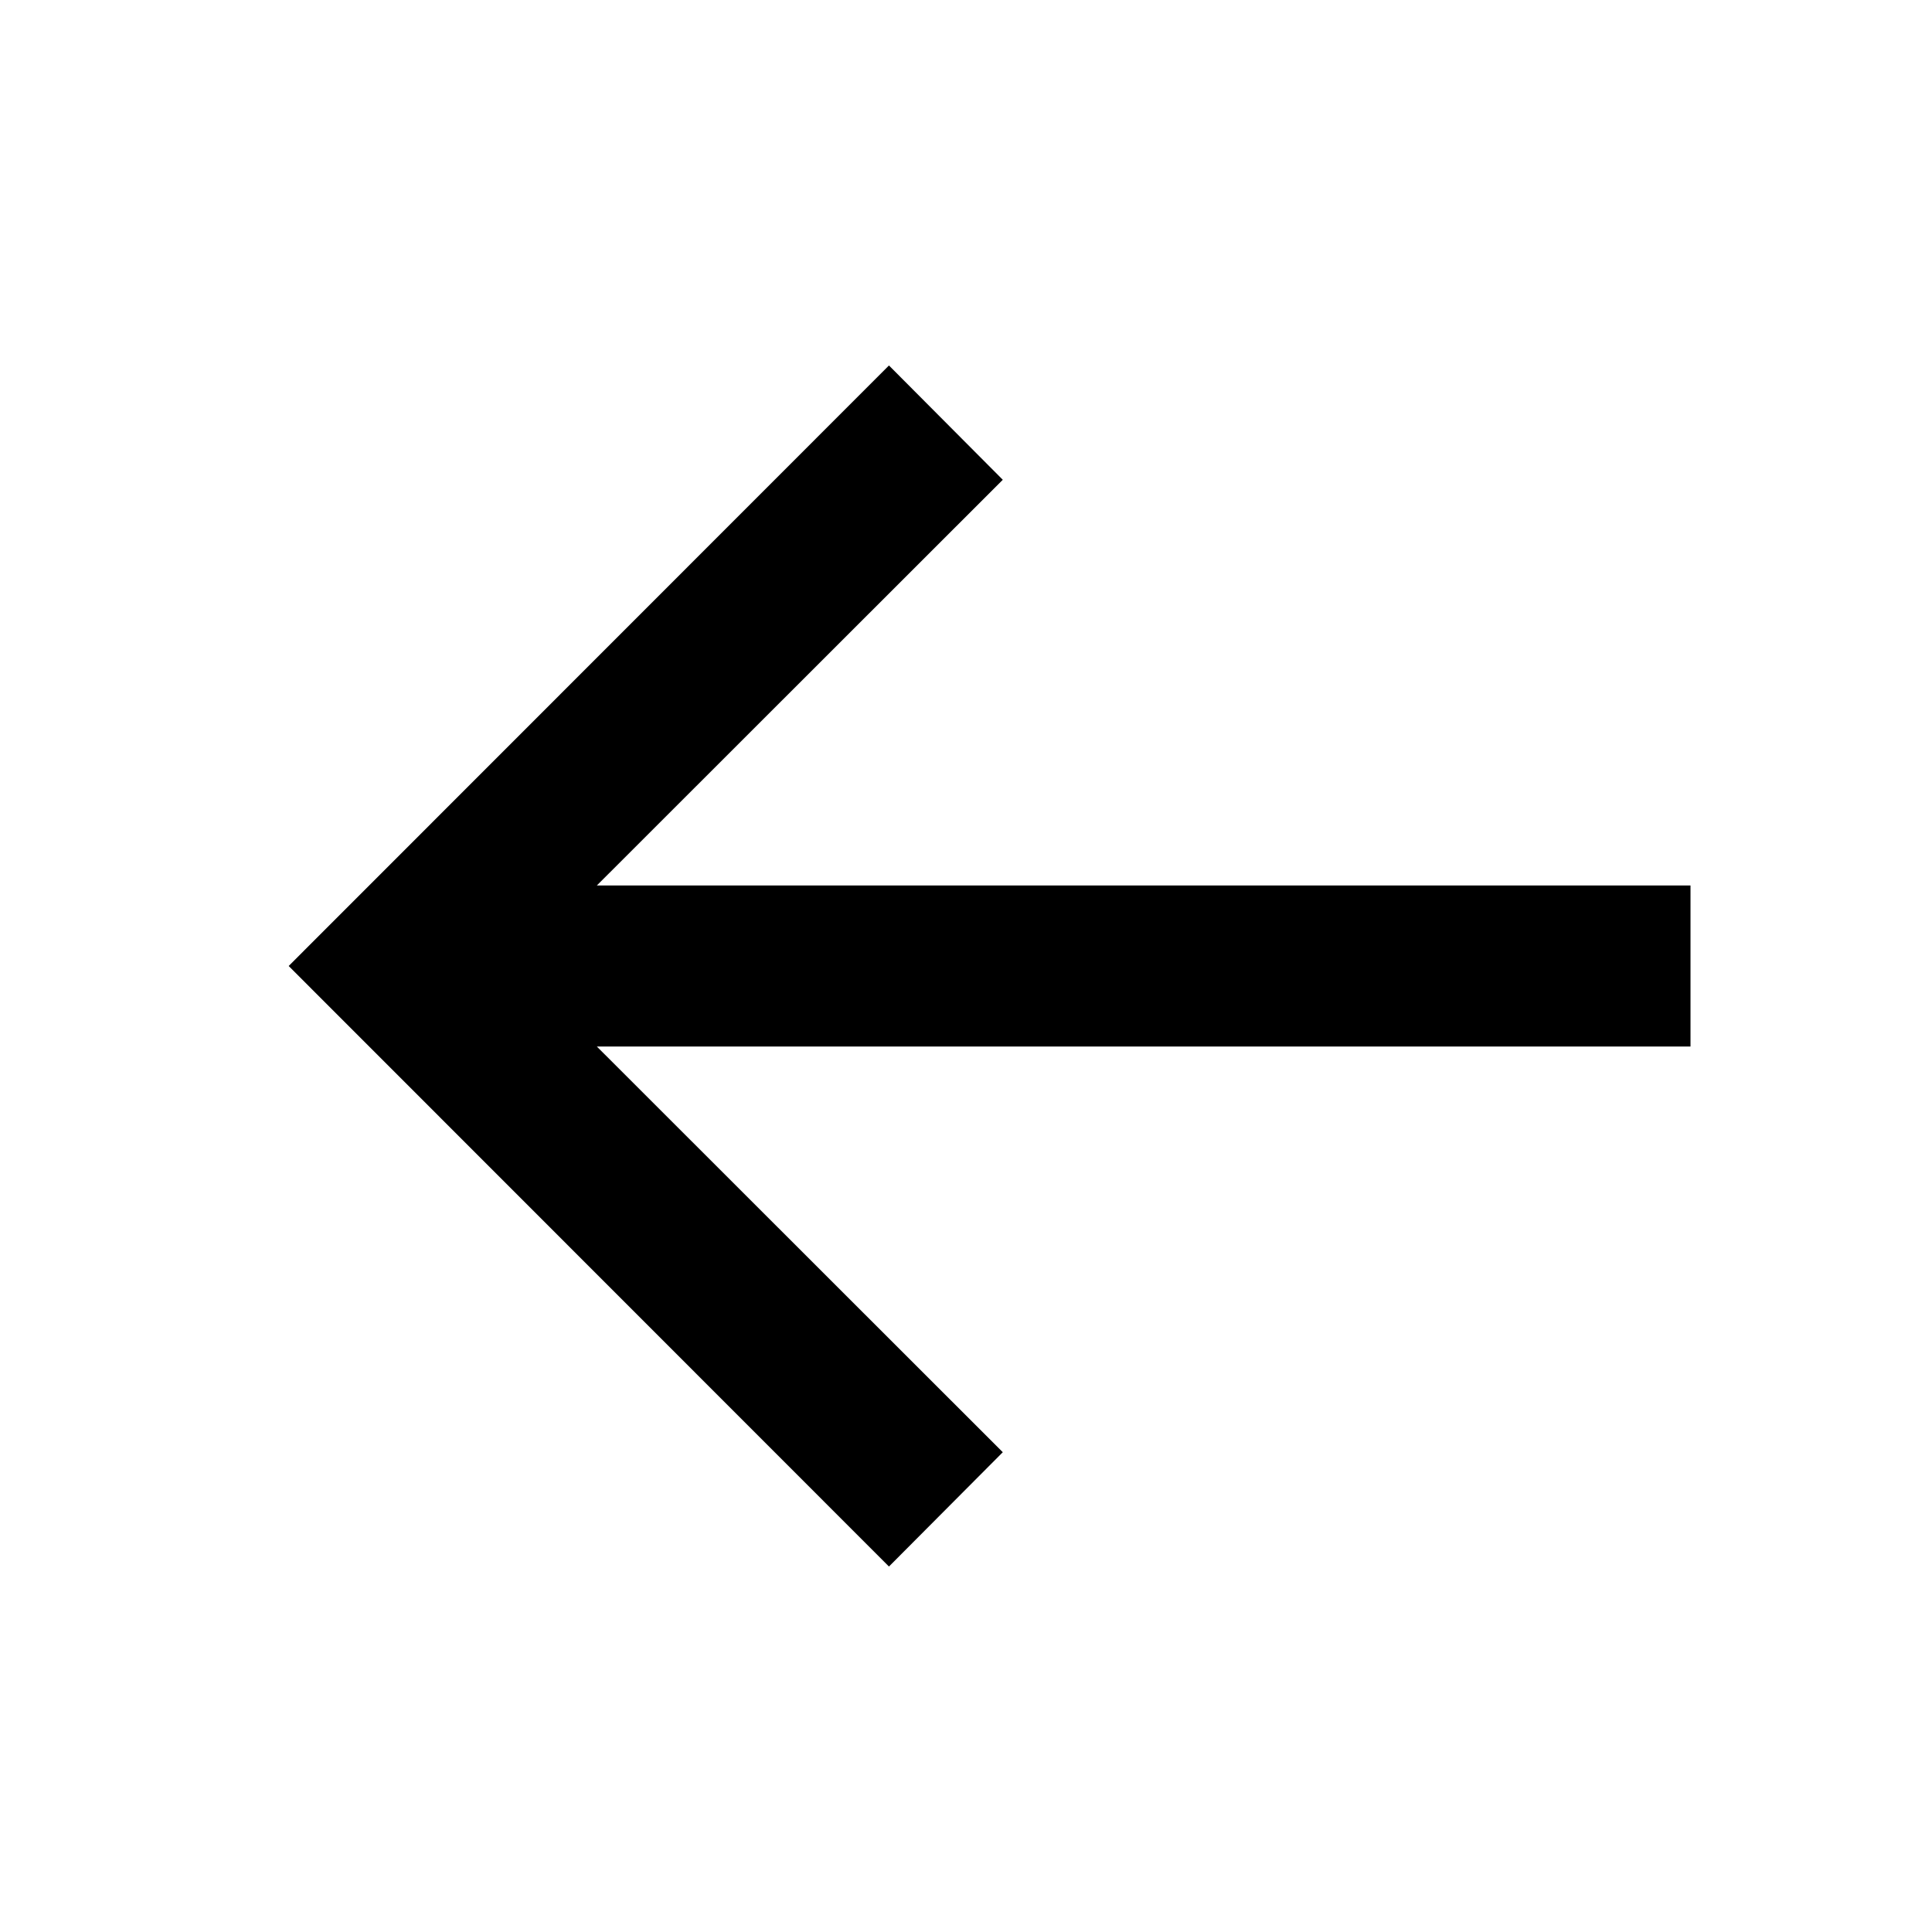
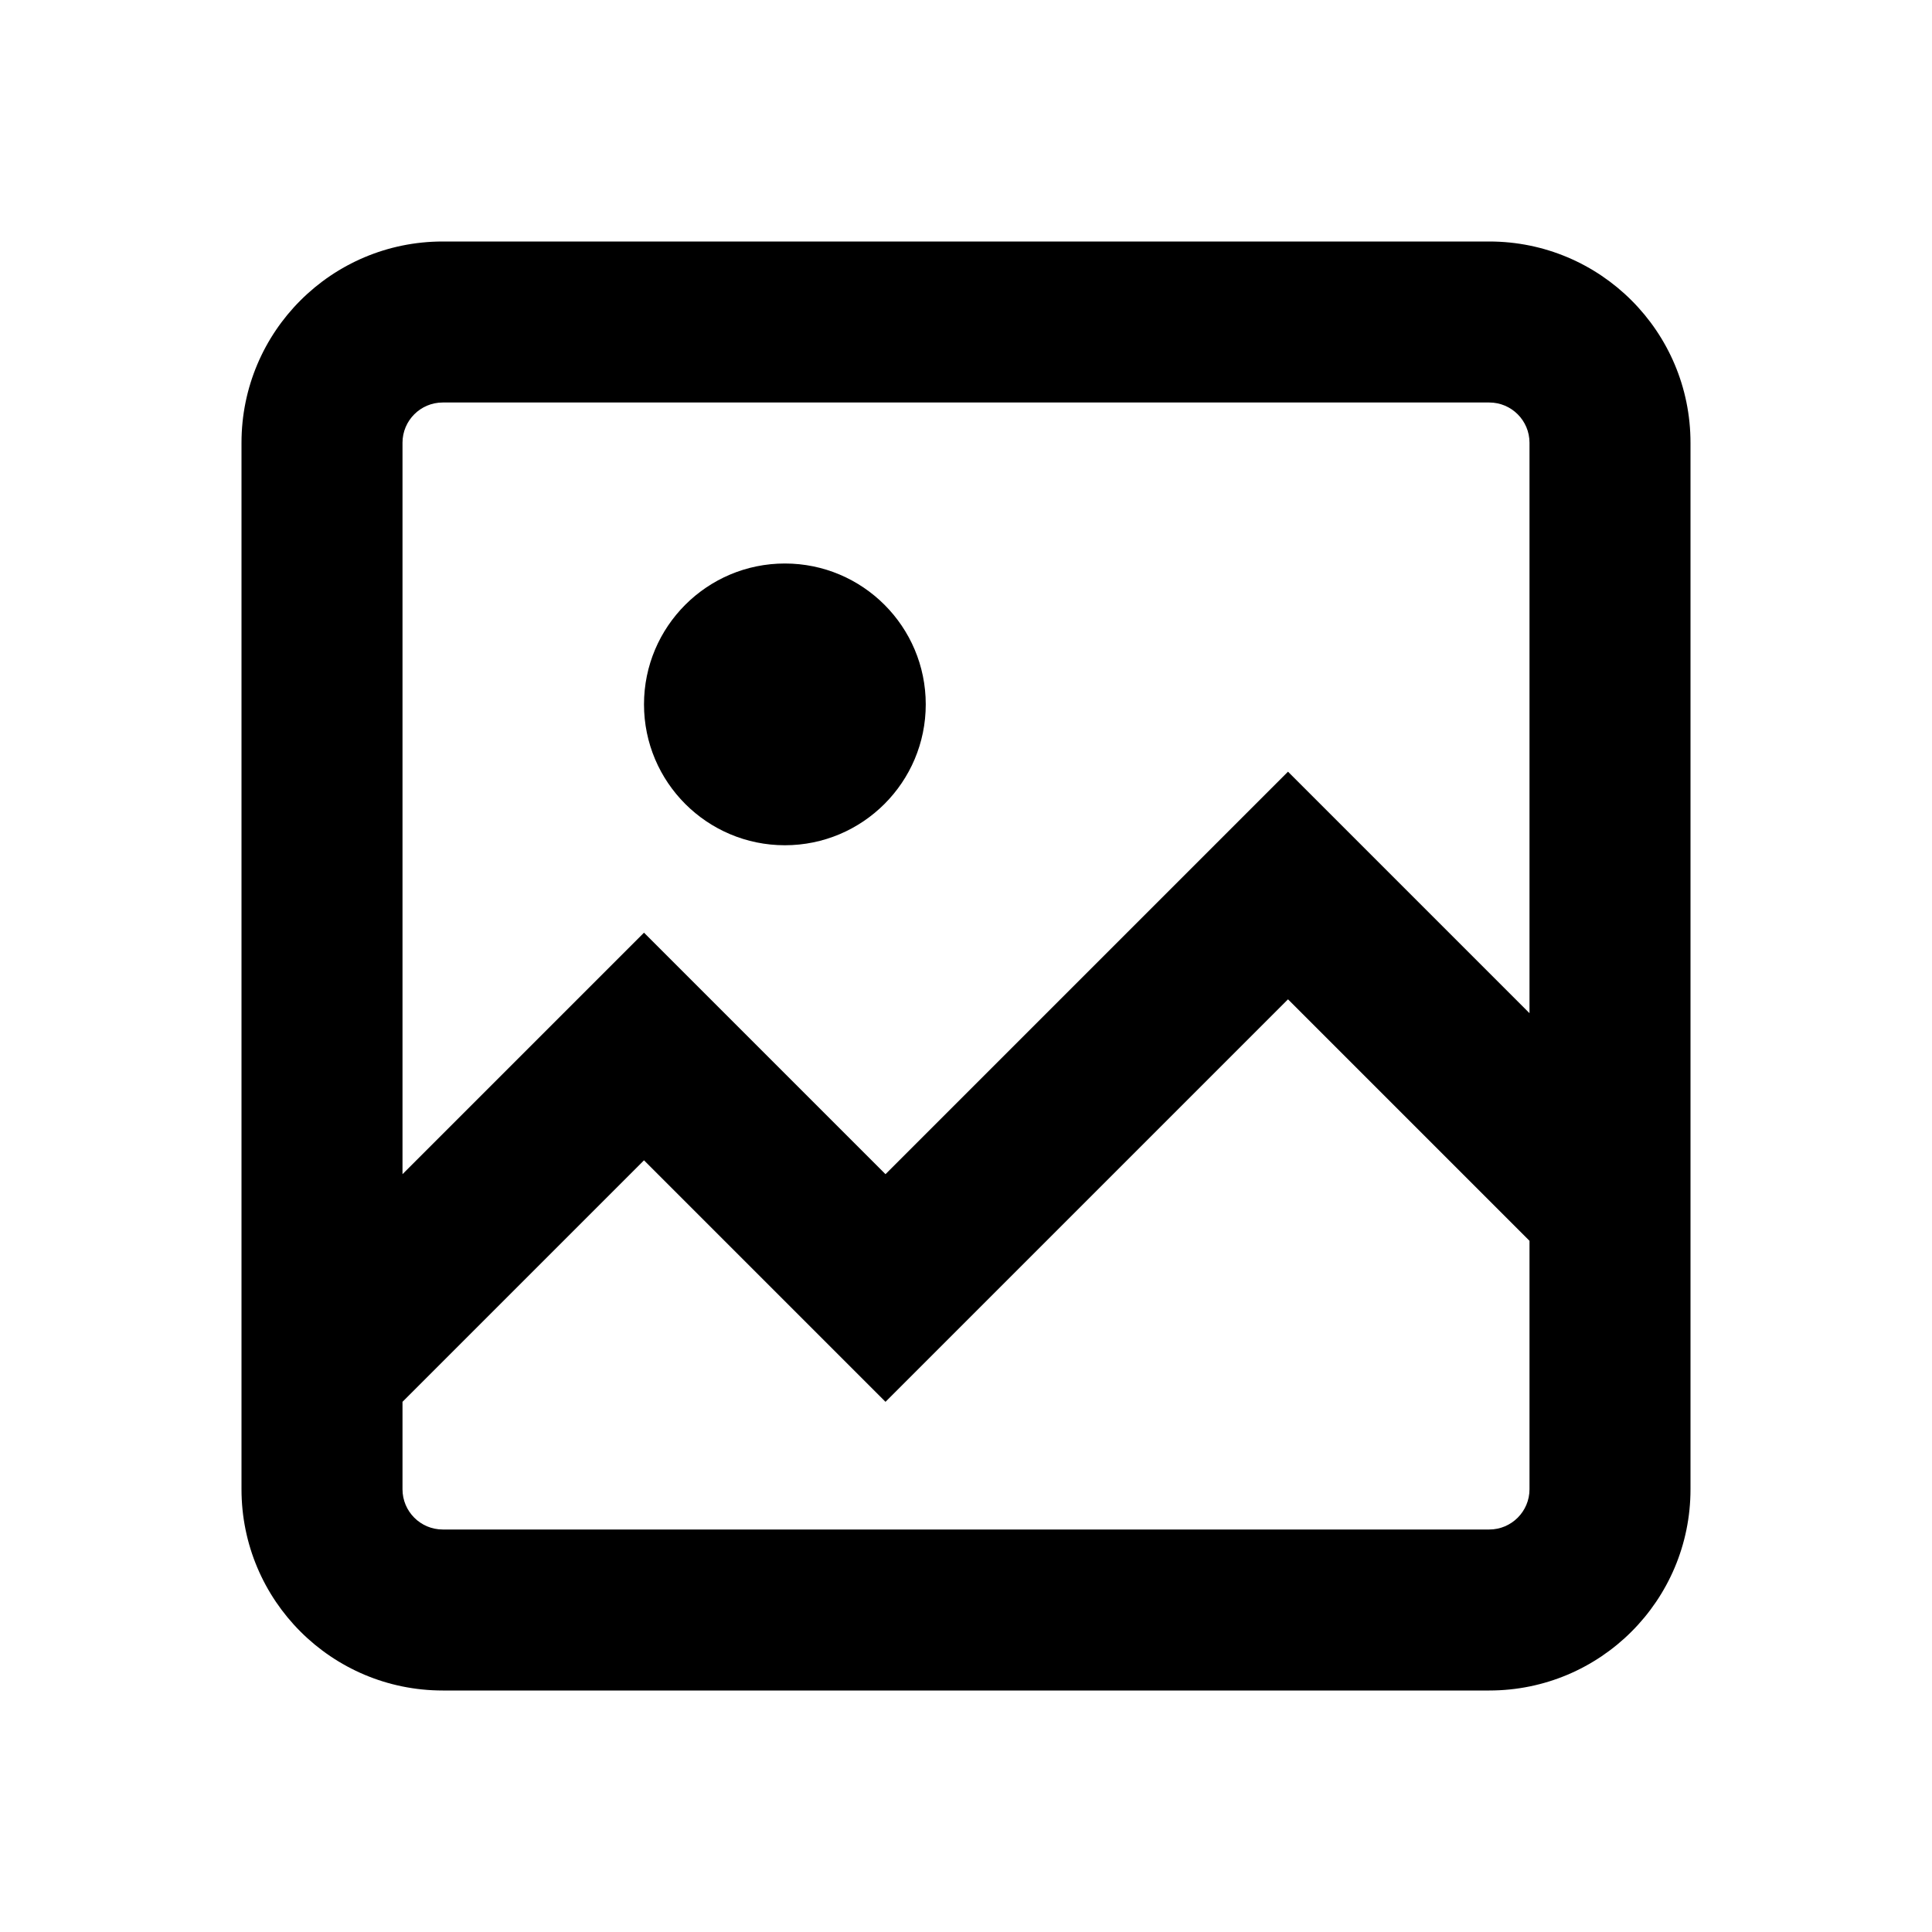
- <svg xmlns="http://www.w3.org/2000/svg" width="24" height="24" viewBox="0 0 24 24" aria-hidden="true" id="upload-image">
-   <path d="M7.414 13l5.043 5.04-1.414 1.42L3.586 12l7.457-7.46 1.414 1.42L7.414 11H21v2H7.414z" />
+ <svg xmlns="http://www.w3.org/2000/svg" viewBox="0 0 24 24" aria-hidden="true" id="upload-image">
+   <path d="M3 5.5C3 4.119 4.119 3 5.5 3h13C19.881 3 21 4.119 21 5.5v13c0 1.381-1.119 2.5-2.5 2.5h-13C4.119 21 3 19.881 3 18.5v-13zM5.5 5c-.276 0-.5.224-.5.5v9.086l3-3 3 3 5-5 3 3V5.5c0-.276-.224-.5-.5-.5h-13zM19 15.414l-3-3-5 5-3-3-3 3V18.5c0 .276.224.5.5.5h13c.276 0 .5-.224.5-.5v-3.086zM9.75 7C8.784 7 8 7.784 8 8.75s.784 1.75 1.75 1.75 1.75-.784 1.75-1.75S10.716 7 9.75 7z" />
</svg>
